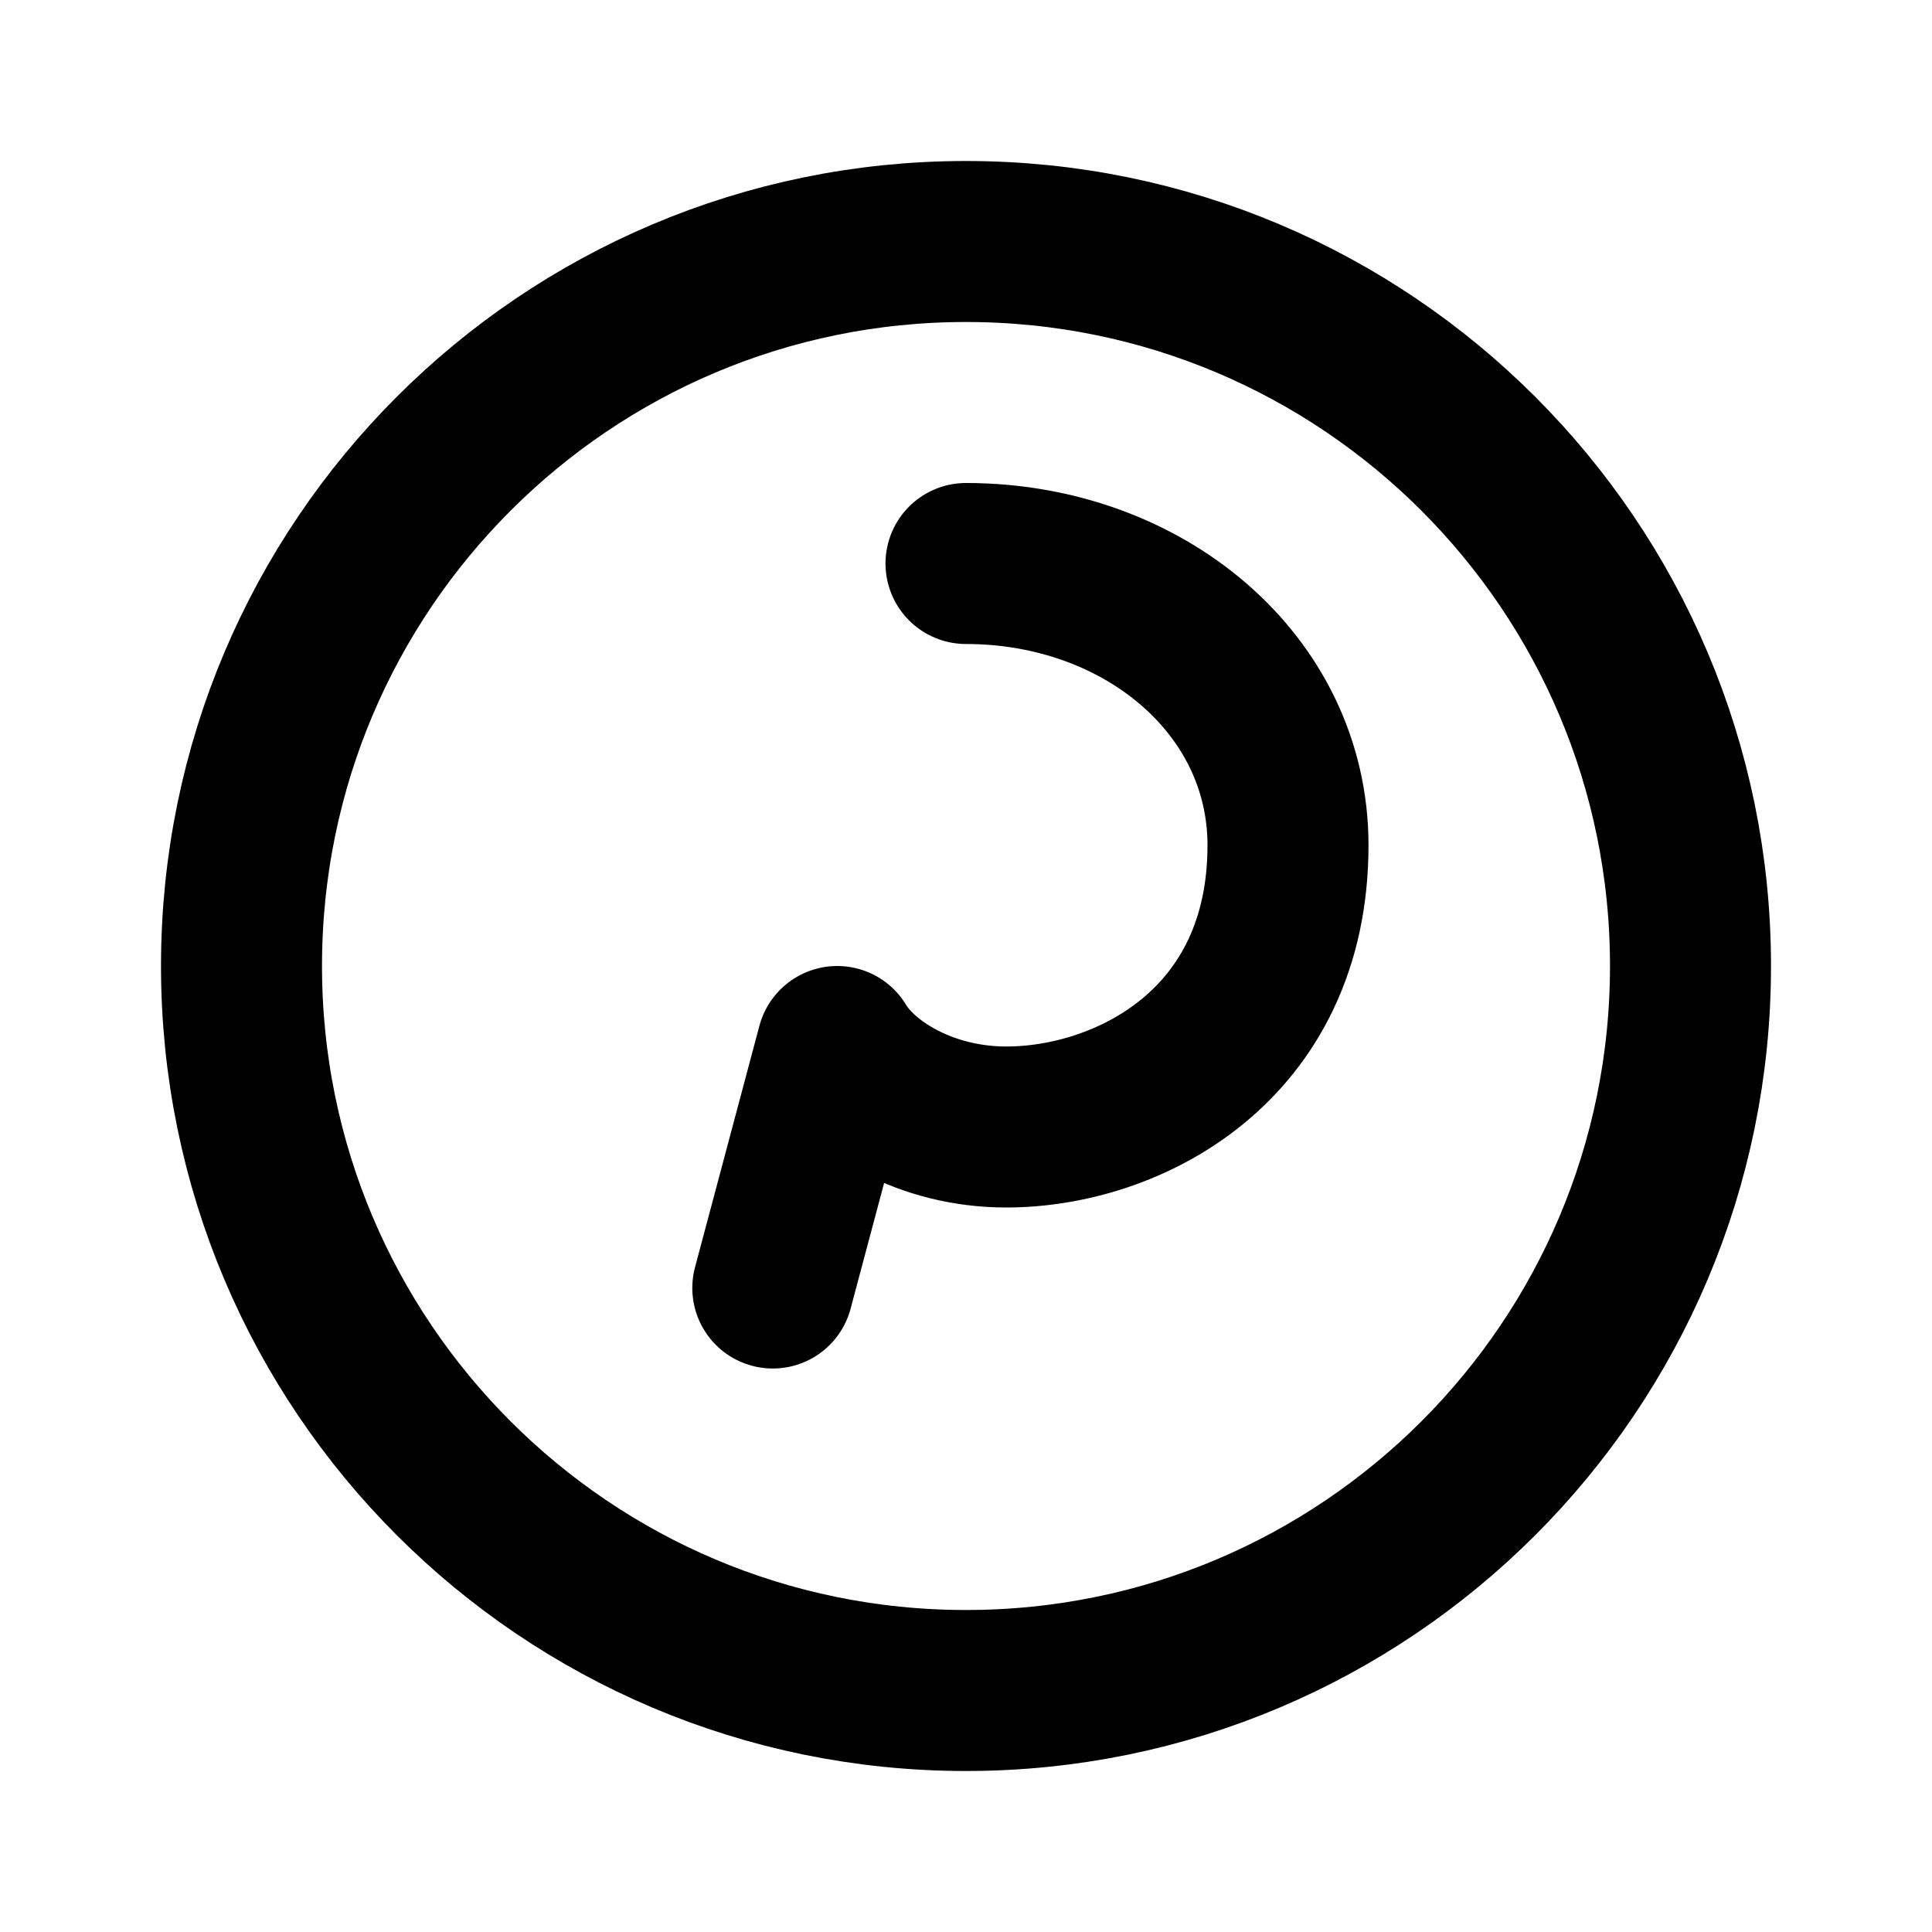
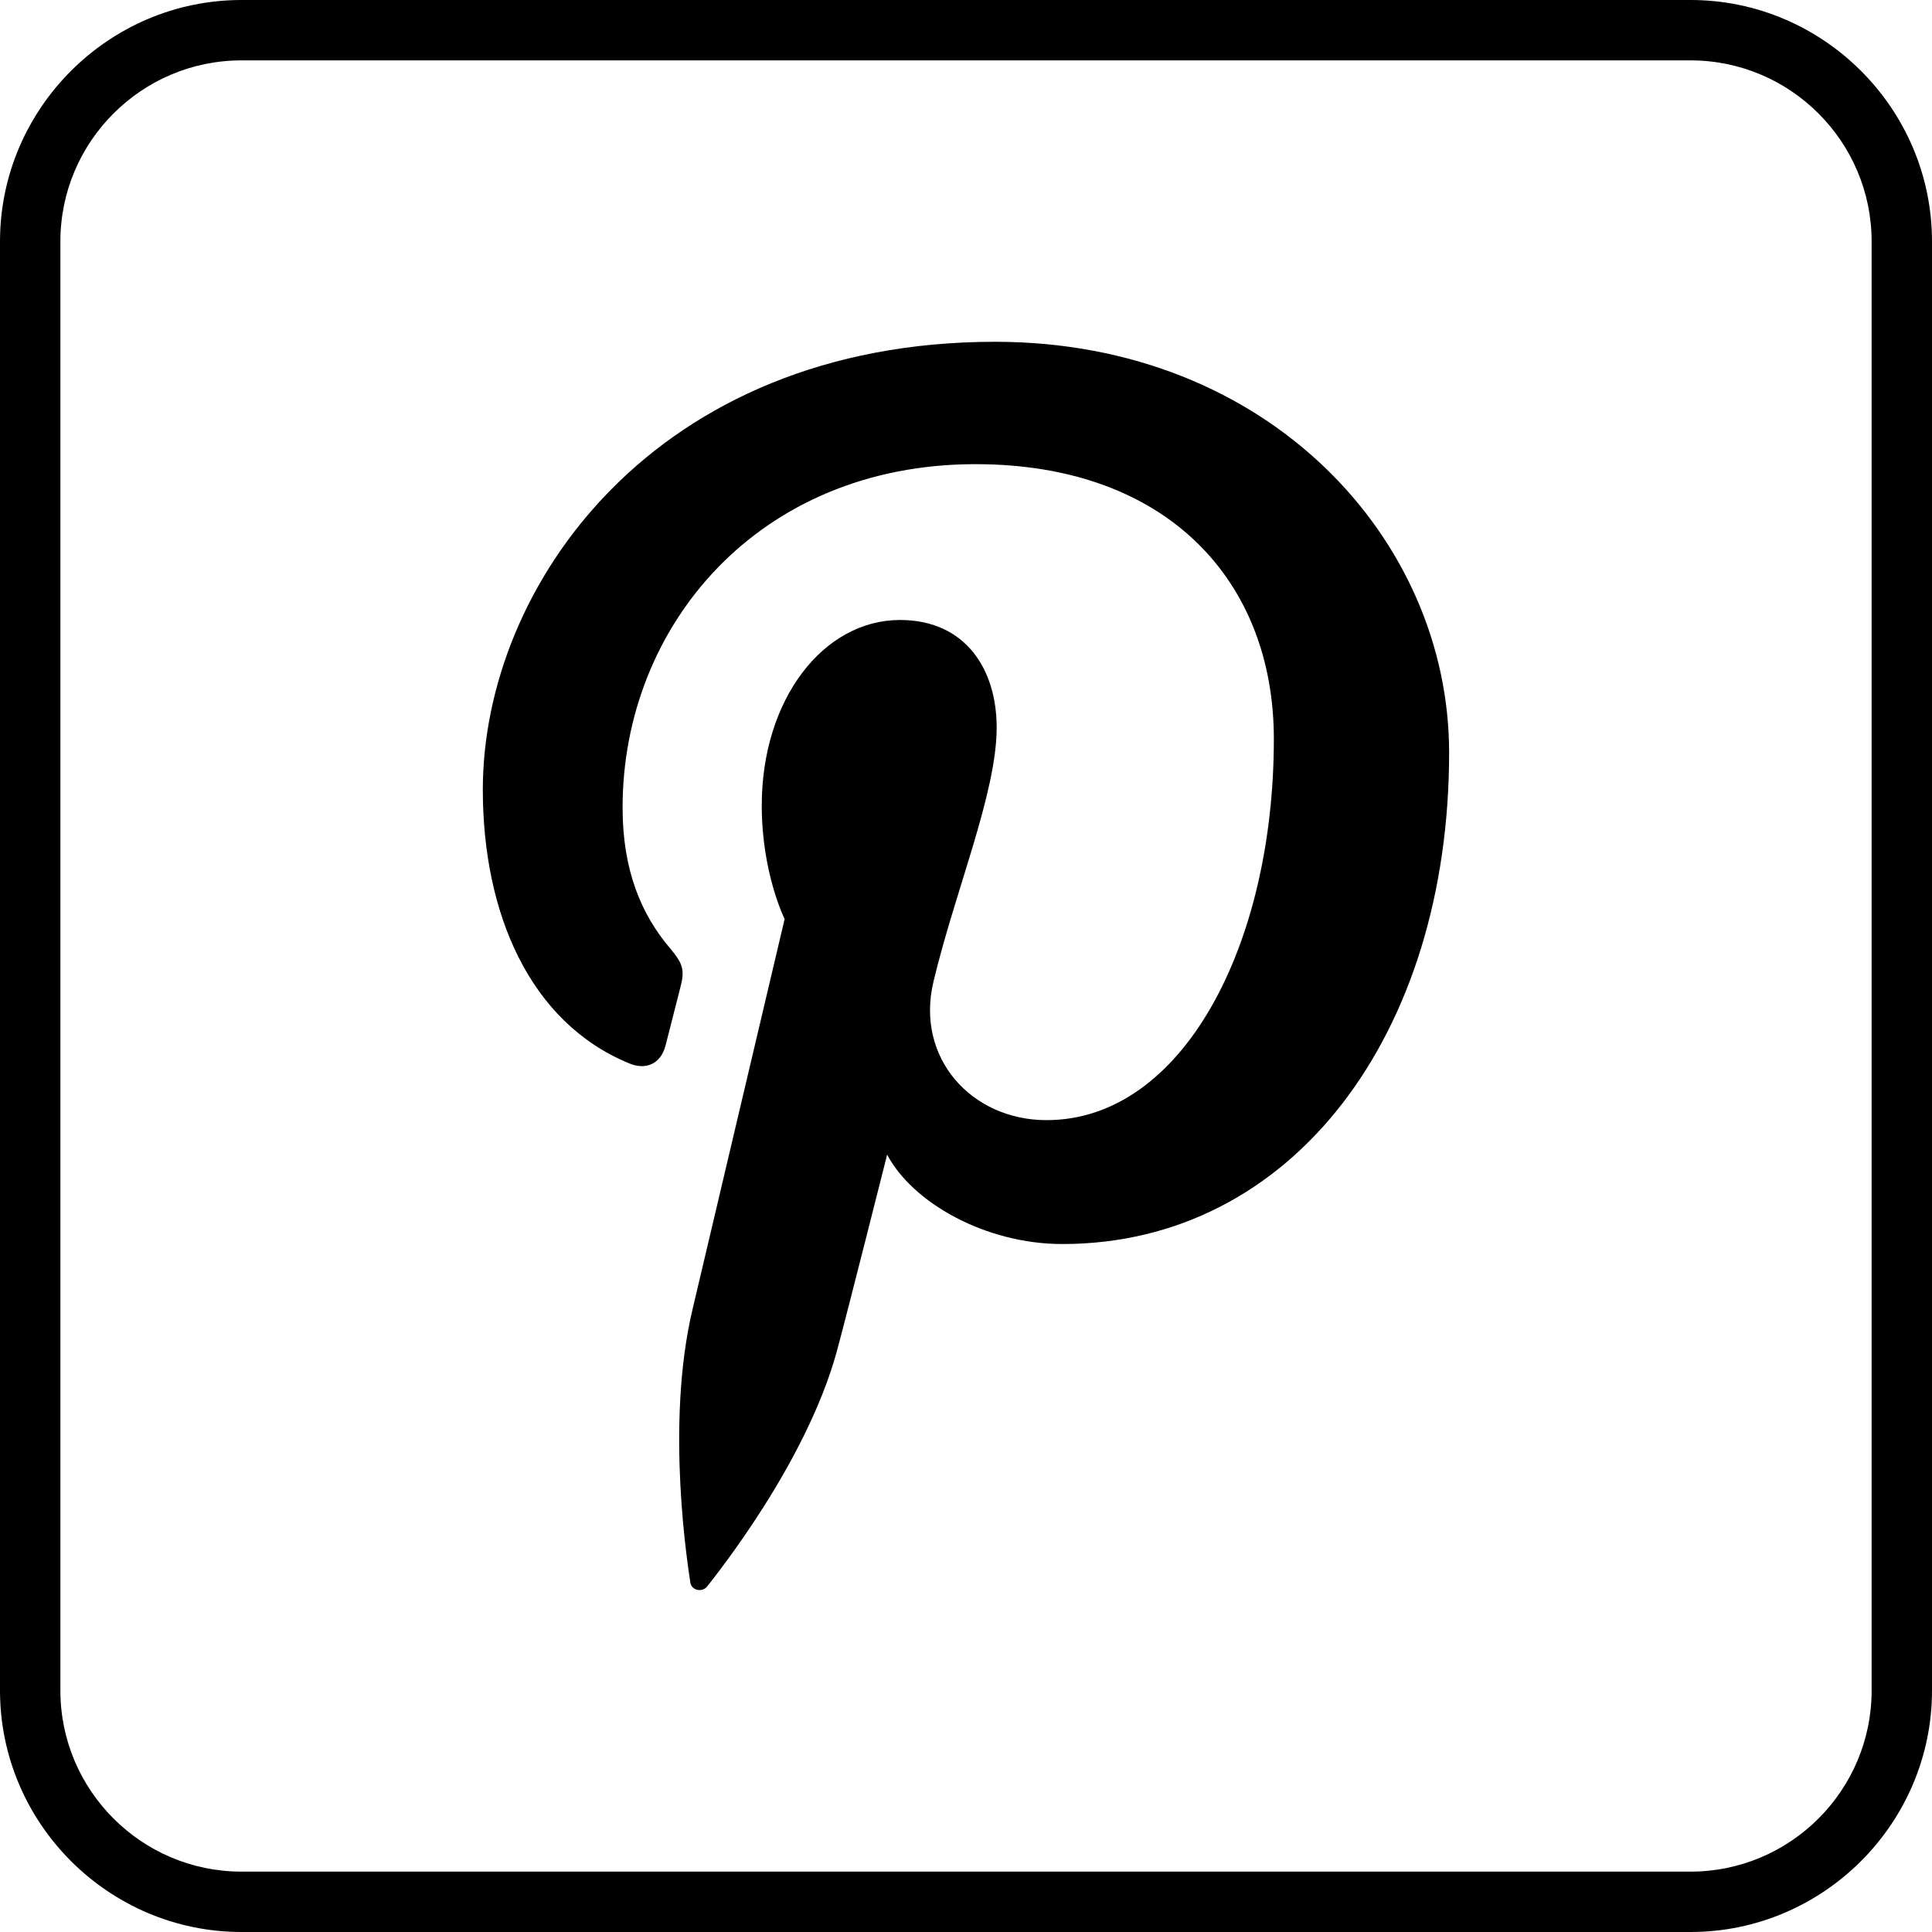
- <svg xmlns="http://www.w3.org/2000/svg" viewBox="0 0 24 24" width="64" height="64" fill="none" stroke="black" stroke-width="2" stroke-linecap="round" stroke-linejoin="round">
-   <circle cx="12" cy="12" r="9" />
-   <path d="M12 7c2.2 0 4 1.5 4 3.5 0 2.5-2 3.5-3.5 3.5-1 0-1.8-.5-2.1-1l-.8 3" />
+ <svg xmlns="http://www.w3.org/2000/svg" enable-background="new 0 0 32 32" version="1.1" viewBox="0 0 32 32" xml:space="preserve">
+   <g id="Outline_Color_copy_2">
+     <path d="M28,1c1.654,0,3,1.346,3,3v24c0,1.654-1.346,3-3,3H4c-1.654,0-3-1.346-3-3V4c0-1.654,1.346-3,3-3H28 M28,0H4   C1.8,0,0,1.8,0,4v24c0,2.2,1.8,4,4,4h24c2.2,0,4-1.8,4-4V4C32,1.8,30.2,0,28,0L28,0z" />
+     <path d="M24.002,12.466c0,4.658-2.59,8.139-6.407,8.139c-1.283,0-2.488-0.693-2.901-1.481c0,0-0.69,2.736-0.835,3.264   c-0.514,1.866-2.027,3.733-2.144,3.886c-0.082,0.106-0.263,0.073-0.282-0.068c-0.033-0.238-0.418-2.592,0.036-4.513   c0.228-0.964,1.527-6.471,1.527-6.471s-0.379-0.758-0.379-1.879c0-1.76,1.02-3.074,2.29-3.074c1.08,0,1.601,0.81,1.601,1.782   c0,1.086-0.691,2.71-1.048,4.214c-0.298,1.26,0.632,2.288,1.874,2.288c2.25,0,3.765-2.89,3.765-6.314   c0-2.602-1.752-4.551-4.941-4.551c-3.601,0-5.846,2.686-5.846,5.687c0,1.035,0.306,1.765,0.784,2.329   c0.219,0.26,0.25,0.364,0.17,0.662c-0.058,0.219-0.187,0.744-0.243,0.953c-0.079,0.301-0.323,0.408-0.594,0.297   c-1.659-0.677-2.432-2.495-2.432-4.537c0-3.373,2.845-7.418,8.487-7.418C21.019,5.663,24.002,8.943,24.002,12.466z" />
+   </g>
</svg>
